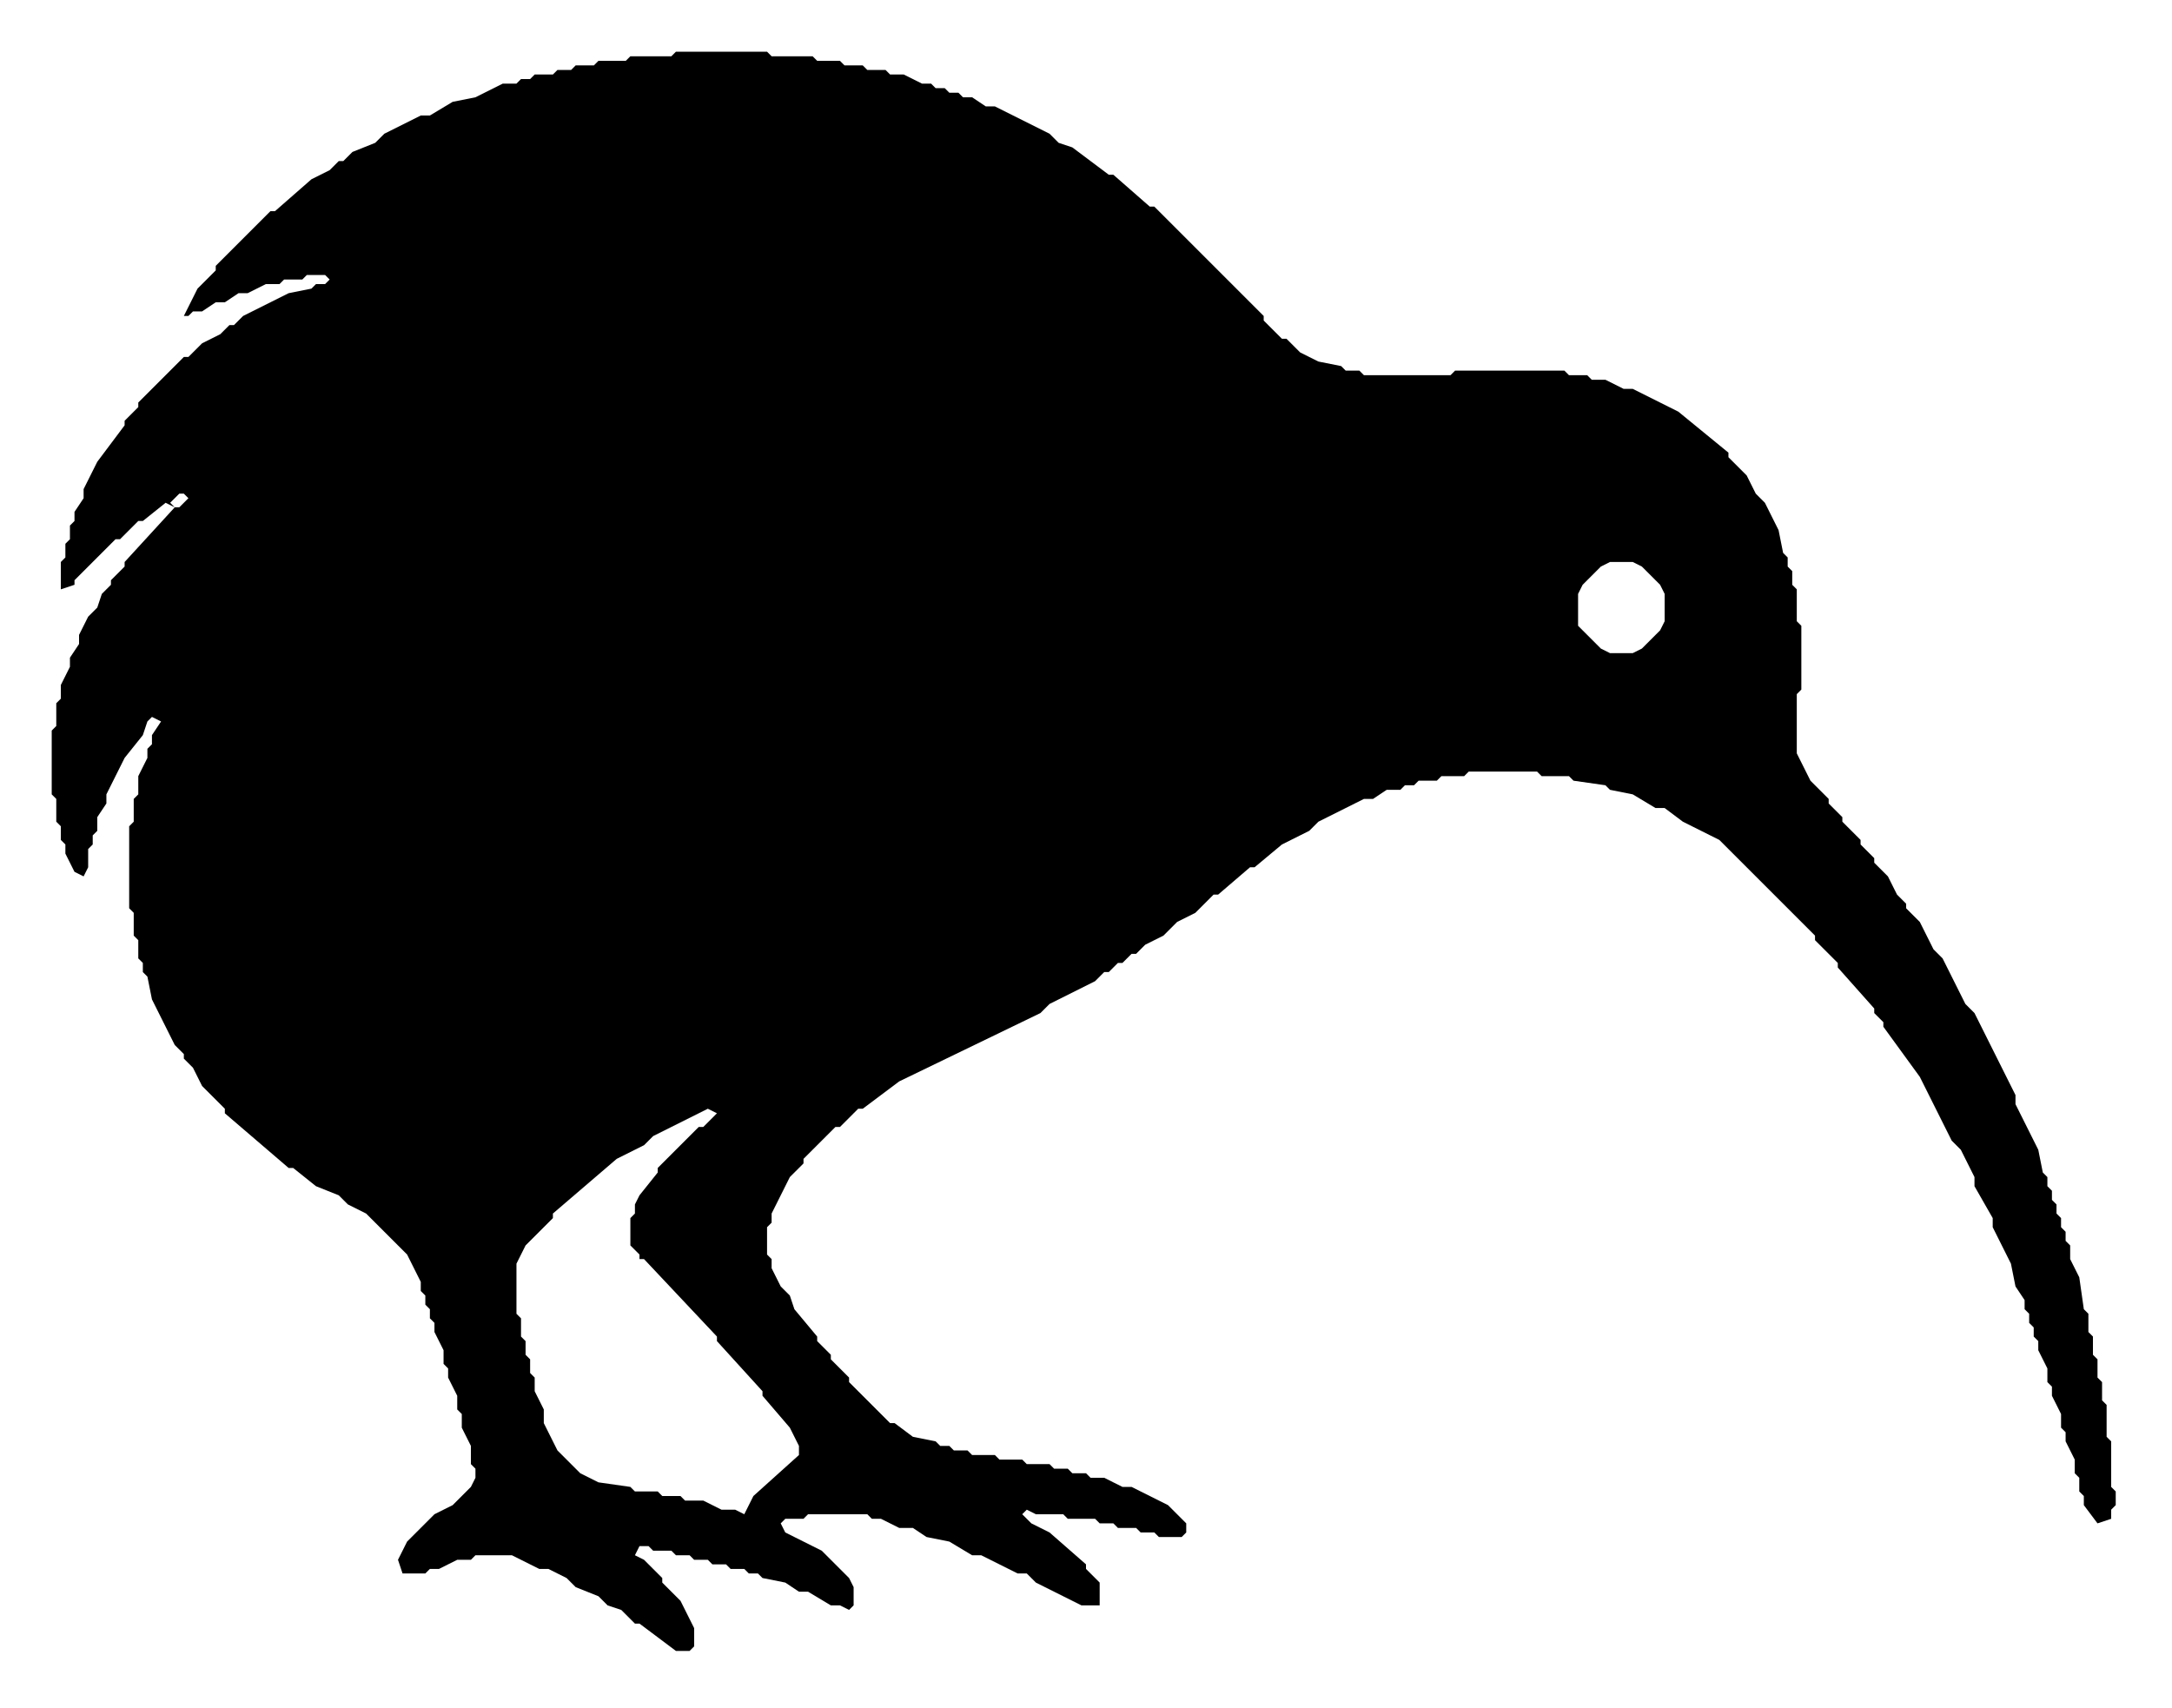
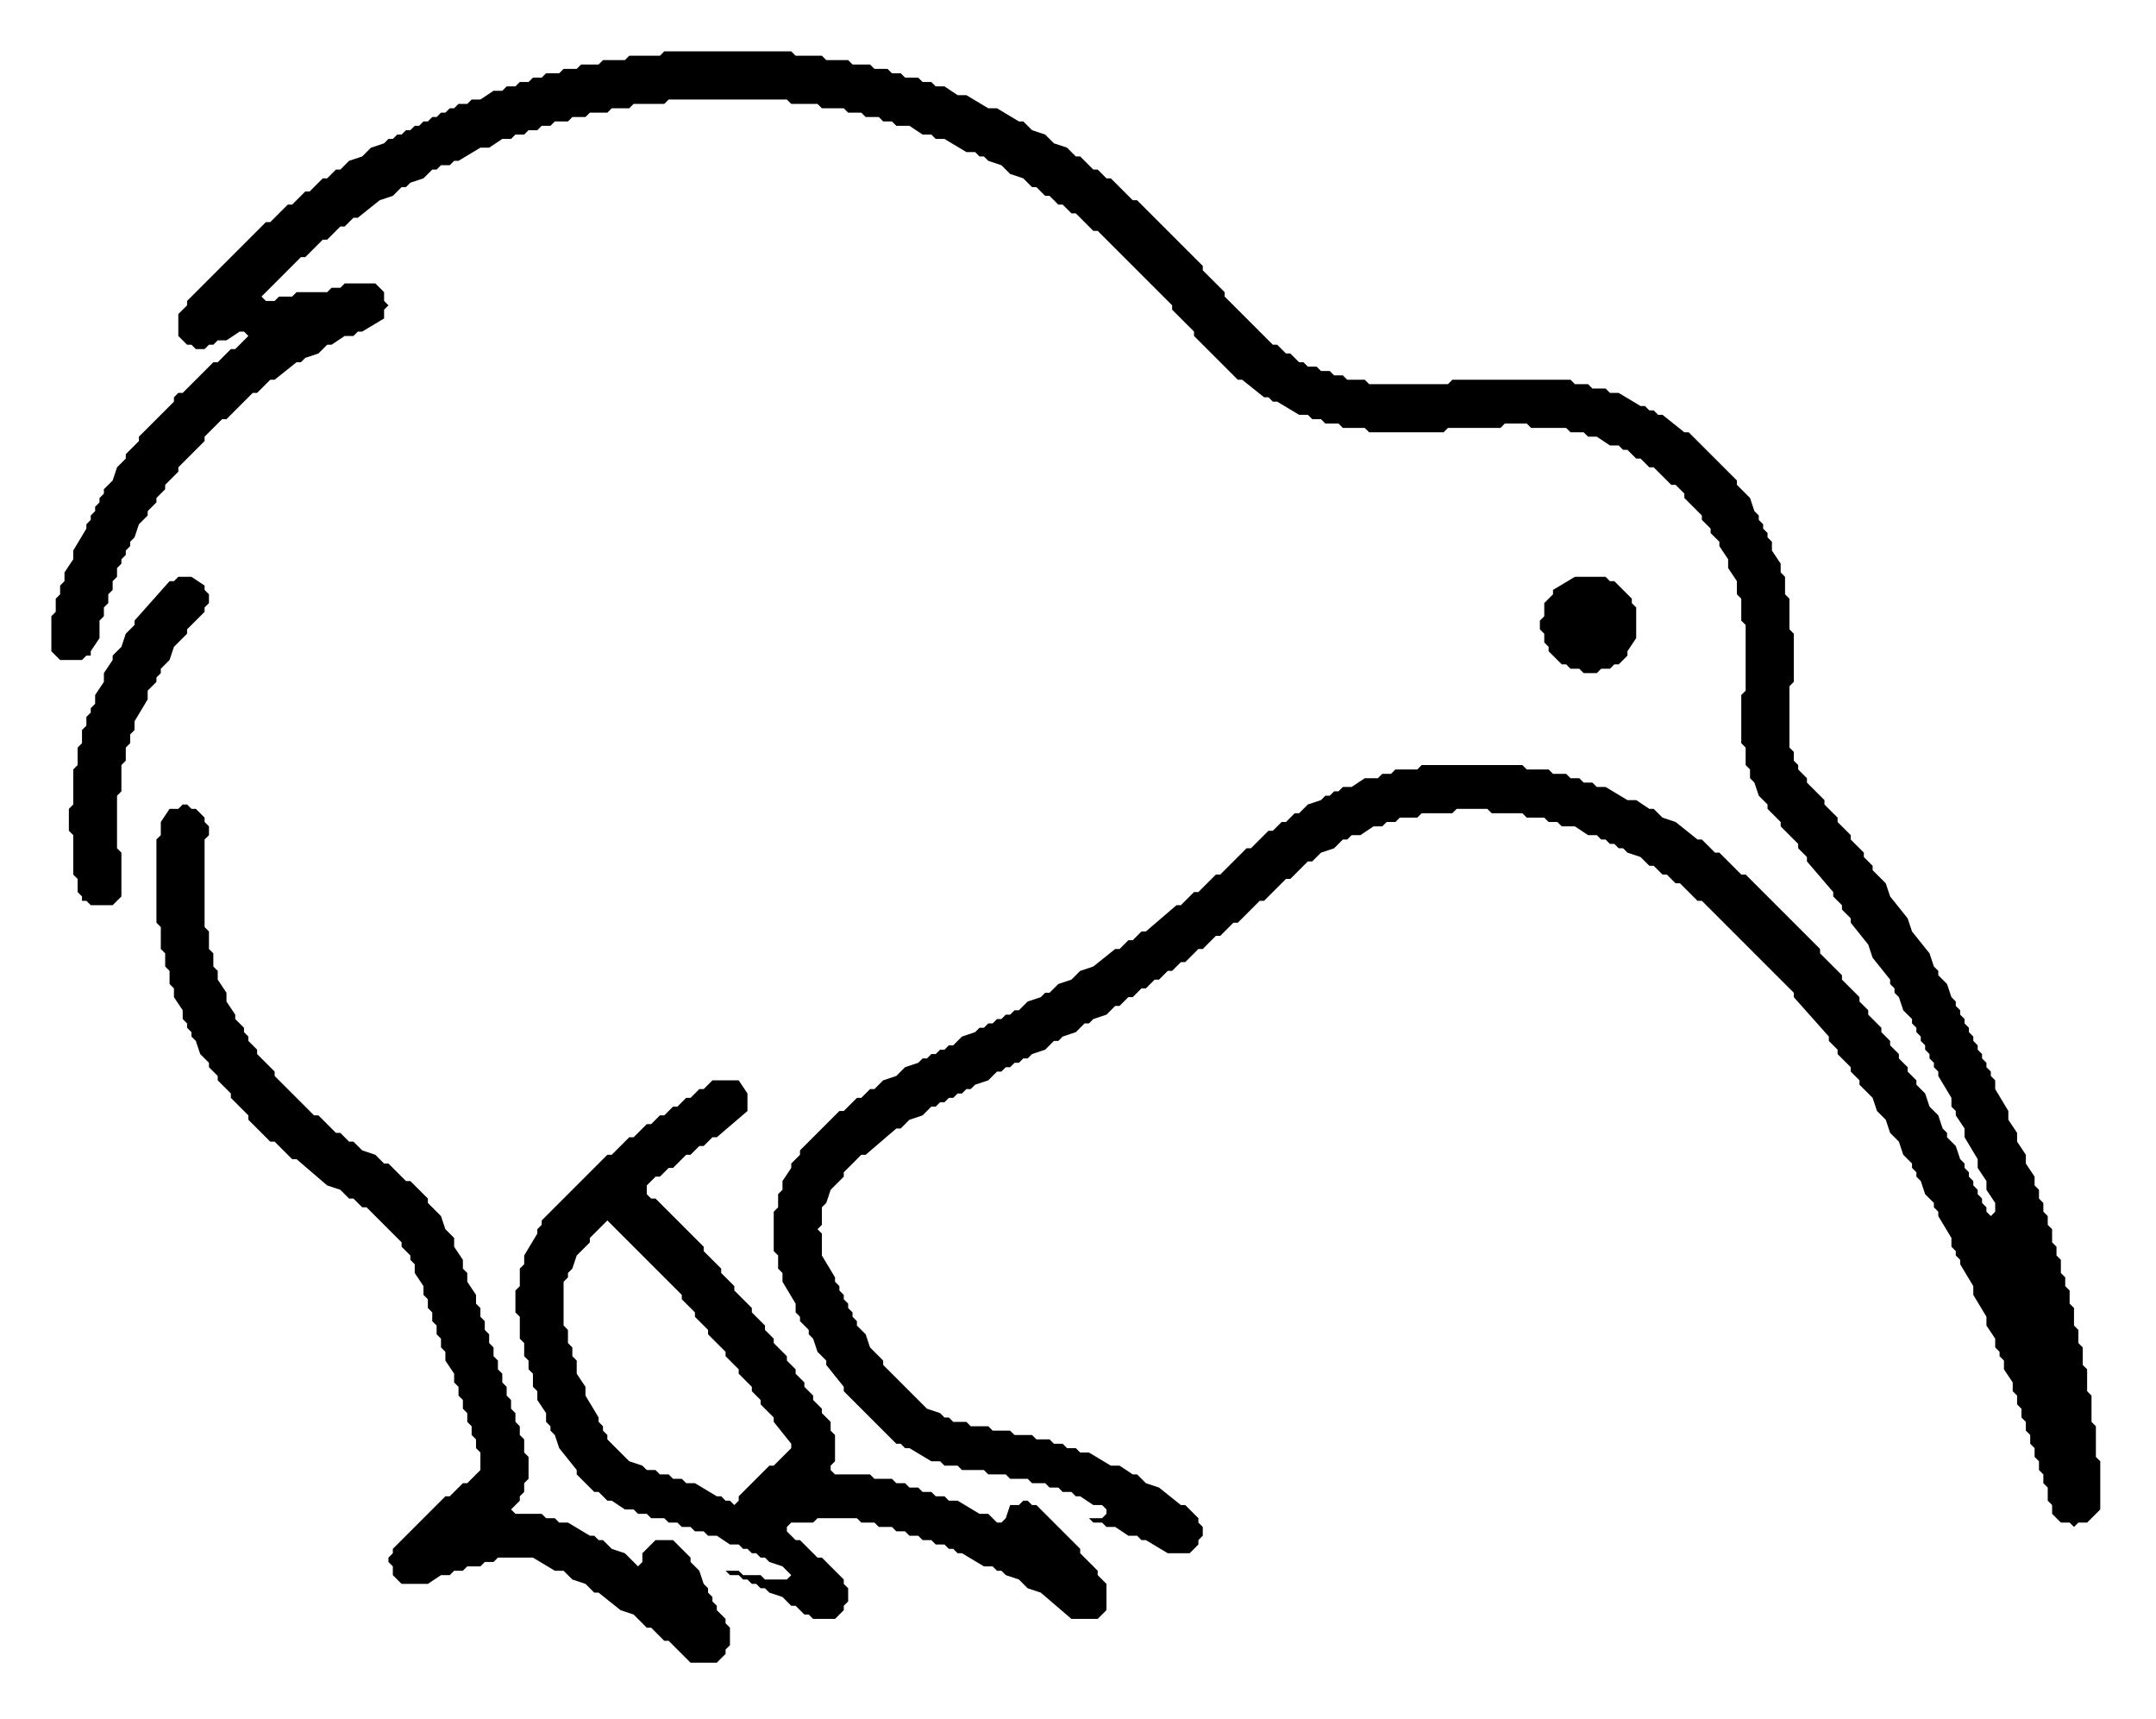
- <svg xmlns="http://www.w3.org/2000/svg" viewBox="-11.35 -11.35 476.7 374.7" fill="currentColor">
-   <path fill-rule="evenodd" d="M32,52L29,58L30,58L31,57L33,57L36,55L38,55L41,53L43,53L47,51L50,51L51,50L55,50L56,49L60,49L61,50L60,51L58,51L57,52L52,53L42,58L40,60L39,60L37,62L33,64L30,67L29,67L19,77L19,78L16,81L16,82L10,90L7,96L7,98L5,101L5,103L4,104L4,107L3,108L3,111L2,112L2,118L5,117L5,116L14,107L15,107L19,103L20,103L25,99L27,100L16,112L16,113L13,116L13,117L11,119L10,122L8,124L6,128L6,130L4,133L4,135L2,139L2,142L1,143L1,148L0,149L0,163L1,164L1,169L2,170L2,173L3,174L3,176L5,180L7,181L8,179L8,175L9,174L9,172L10,171L10,168L12,165L12,163L16,155L20,150L21,147L22,146L24,147L22,150L22,152L21,153L21,155L19,159L19,163L18,164L18,169L17,170L17,188L18,189L18,194L19,195L19,199L20,200L20,202L21,203L22,208L27,218L29,220L29,221L31,223L33,227L38,232L38,233L52,245L53,245L58,249L63,251L65,253L69,255L78,264L81,270L81,272L82,273L82,275L83,276L83,278L84,279L84,281L86,285L86,288L87,289L87,291L89,295L89,298L90,299L90,302L92,306L92,310L93,311L93,313L92,315L88,319L84,321L78,327L76,331L77,334L82,334L83,333L85,333L89,331L92,331L93,330L101,330L107,333L109,333L113,335L115,337L120,339L122,341L125,342L128,345L129,345L137,351L140,351L141,350L141,346L138,340L134,336L134,335L130,331L128,330L129,328L131,328L132,329L136,329L137,330L140,330L141,331L144,331L145,332L148,332L149,333L152,333L153,334L155,334L156,335L161,336L164,338L166,338L171,341L173,341L175,342L176,341L176,337L175,335L169,329L161,325L160,323L161,322L165,322L166,321L179,321L180,322L182,322L186,324L189,324L192,326L197,327L202,330L204,330L212,334L214,334L216,336L226,341L230,341L230,336L227,333L227,332L219,325L215,323L213,321L214,320L216,321L222,321L223,322L229,322L230,323L233,323L234,324L238,324L239,325L242,325L243,326L248,326L249,325L249,323L245,319L237,315L235,315L231,313L228,313L227,312L224,312L223,311L220,311L219,310L214,310L213,309L208,309L207,308L202,308L201,307L198,307L197,306L195,306L194,305L189,304L185,301L184,301L175,292L175,291L171,287L171,286L168,283L168,282L163,276L162,273L160,271L158,267L158,265L157,264L157,258L158,257L158,255L162,247L165,244L165,243L172,236L173,236L177,232L178,232L186,226L217,211L219,209L229,204L231,202L232,202L234,200L235,200L237,198L238,198L240,196L244,194L247,191L251,189L255,185L256,185L263,179L264,179L270,174L276,171L278,169L288,164L290,164L293,162L296,162L297,161L299,161L300,160L304,160L305,159L310,159L311,158L326,158L327,159L333,159L334,160L341,161L342,162L347,163L352,166L354,166L358,169L366,173L387,194L387,195L392,200L392,201L400,210L400,211L402,213L402,214L410,225L417,239L419,241L422,247L422,249L426,256L426,258L430,266L431,271L433,274L433,276L434,277L434,279L435,280L435,282L436,283L436,285L438,289L438,292L439,293L439,295L441,299L441,302L442,303L442,305L444,309L444,312L445,313L445,316L446,317L446,319L449,323L452,322L452,320L453,319L453,316L452,315L452,305L451,304L451,297L450,296L450,292L449,291L449,287L448,286L448,282L447,281L447,277L446,276L445,269L443,265L443,262L442,261L442,259L441,258L441,256L440,255L440,253L439,252L439,250L438,249L438,247L437,246L436,241L431,231L431,229L422,211L420,209L415,199L413,197L410,191L407,188L407,187L405,185L403,181L400,178L400,177L397,174L397,173L393,169L393,168L390,165L390,164L386,160L383,154L383,141L384,140L384,126L383,125L383,118L382,117L382,114L381,113L381,111L380,110L379,105L376,99L374,97L372,93L368,89L368,88L357,79L347,74L345,74L341,72L338,72L337,71L333,71L332,70L308,70L307,71L288,71L287,70L284,70L283,69L278,68L274,66L271,63L270,63L266,59L266,58L242,34L241,34L233,27L232,27L224,21L221,20L219,18L207,12L205,12L202,10L200,10L199,9L197,9L196,8L194,8L193,7L191,7L187,5L184,5L183,4L179,4L178,3L174,3L173,2L168,2L167,1L158,1L157,0L137,0L136,1L127,1L126,2L120,2L119,3L115,3L114,4L111,4L110,5L106,5L105,6L103,6L102,7L99,7L93,10L88,11L83,14L81,14L73,18L71,20L66,22L64,24L63,24L61,26L57,28L49,35L48,35L36,47L36,48ZM144,232L146,233L143,236L142,236L133,245L133,246L129,251L128,253L128,255L127,256L127,262L129,264L129,265L130,265L146,282L146,283L156,294L156,295L162,302L164,306L164,308L154,317L152,321L150,320L147,320L143,318L139,318L138,317L134,317L133,316L128,316L127,315L120,314L116,312L111,307L108,301L108,298L106,294L106,291L105,290L105,287L104,286L104,283L103,282L103,278L102,277L102,266L104,262L110,256L110,255L124,243L130,240L132,238ZM342,112L347,112L349,113L353,117L354,119L354,125L353,127L349,131L347,132L342,132L340,131L335,126L335,119L336,117L340,113ZM29,97L30,98L28,100L27,100L26,99L28,97Z" />
+ <svg xmlns="http://www.w3.org/2000/svg" viewBox="-11.73 -11.73 492.46 392.46" fill="currentColor">
+   <path fill-rule="evenodd" d="M112,267L112,268L111,269L111,270L108,275L108,277L107,278L107,282L106,283L106,288L107,289L107,294L108,295L108,298L109,299L109,301L110,302L110,305L111,306L111,308L113,311L113,313L114,314L114,315L115,316L116,319L120,324L120,325L124,329L125,329L127,331L128,331L131,333L133,333L134,334L136,334L137,335L140,335L141,336L143,336L144,337L146,337L147,338L149,338L150,339L152,339L155,341L157,341L158,342L159,342L160,343L161,343L162,344L163,344L164,345L167,346L169,348L168,349L163,349L162,348L158,348L157,347L154,347L155,348L157,348L158,349L159,349L160,350L161,350L162,351L163,351L164,352L167,353L169,355L170,355L172,357L173,357L174,358L179,358L181,356L181,355L182,354L182,351L181,350L181,349L176,344L175,344L171,340L170,340L168,338L168,337L169,336L174,336L175,335L184,335L185,336L188,336L189,337L192,337L193,338L195,338L196,339L198,339L199,340L201,340L202,341L204,341L205,342L206,342L207,343L208,343L213,346L215,346L216,347L217,347L218,348L221,349L223,351L226,352L233,358L239,358L241,356L241,350L239,348L239,347L235,343L235,342L225,332L224,332L223,331L222,331L221,332L219,332L218,335L217,336L216,336L214,334L212,334L207,331L205,331L204,330L202,330L201,329L199,329L198,328L196,328L195,327L193,327L192,326L188,326L187,325L179,325L178,324L178,323L179,322L179,316L178,315L178,313L176,311L176,310L174,308L174,307L172,305L172,304L170,302L170,301L168,299L168,298L165,295L165,294L163,292L163,291L160,288L160,287L156,283L156,282L153,279L153,278L149,274L149,273L138,262L137,262L136,261L136,259L138,257L139,257L141,255L142,255L145,252L146,252L148,250L149,250L151,248L152,248L159,242L159,238L157,235L151,235L149,237L148,237L146,239L145,239L143,241L142,241L140,243L139,243L137,245L136,245L133,248L132,248L128,252L127,252ZM127,267L144,284L144,285L147,288L147,289L150,292L150,293L154,297L154,298L157,301L157,302L160,305L160,306L162,308L162,309L165,312L165,313L169,318L169,319L165,323L164,323L157,330L157,331L156,332L155,331L154,331L153,330L152,330L147,327L145,327L144,326L142,326L141,325L139,325L138,324L136,324L135,323L132,322L127,317L127,316L126,315L126,314L125,313L125,312L122,307L122,305L120,302L120,299L119,298L119,296L118,295L118,292L117,291L117,281L118,280L118,279L119,278L120,275L123,272L123,271ZM27,173L25,176L25,179L24,180L24,199L25,200L25,205L26,206L26,209L27,210L27,213L28,214L28,216L30,219L30,221L31,222L31,223L32,224L32,225L33,226L34,229L36,231L36,232L38,234L38,235L41,238L41,239L45,243L45,244L50,249L51,249L55,253L56,253L63,259L66,260L68,262L69,262L71,264L72,264L80,272L80,273L82,275L82,276L83,277L83,279L85,282L85,284L86,285L86,287L87,288L87,290L88,291L88,293L89,294L89,296L90,297L90,299L92,302L92,304L93,305L93,307L94,308L94,310L95,311L95,313L96,314L96,316L97,317L97,319L98,320L98,324L95,327L94,327L91,330L90,330L78,342L78,343L77,344L77,345L78,346L78,348L80,350L86,350L89,348L91,348L92,347L94,347L95,346L98,346L99,345L101,345L102,344L110,344L115,347L117,347L119,349L122,350L124,352L125,352L130,356L133,357L136,360L137,360L140,363L141,363L146,368L152,368L154,366L154,365L155,364L155,360L154,359L154,358L152,356L152,355L151,354L151,353L150,352L150,351L149,350L148,347L146,345L146,344L142,340L138,340L135,343L135,345L134,346L131,343L128,342L126,340L125,340L124,339L123,339L118,336L116,336L115,335L113,335L112,334L106,334L105,333L107,331L107,330L108,329L108,327L109,326L109,321L108,320L108,317L107,316L107,314L106,313L106,311L105,310L105,308L104,307L104,305L103,304L103,302L102,301L102,299L101,298L101,296L100,295L100,293L99,292L99,290L98,289L98,287L97,286L97,284L95,281L95,279L94,278L94,276L92,273L92,271L90,269L89,266L86,263L86,262L82,258L81,258L77,254L76,254L74,252L71,251L69,249L68,249L66,247L65,247L61,243L60,243L51,234L51,233L47,229L47,228L45,226L45,225L44,224L44,223L42,221L42,220L40,217L40,215L38,212L38,210L37,209L37,206L36,205L36,201L35,200L35,180L36,179L36,177L35,176L35,175L33,173L32,173L31,172L30,172L29,173ZM348,120L343,123L343,124L341,126L341,129L340,130L340,132L341,133L341,135L342,136L342,137L345,140L346,140L347,141L349,141L350,142L353,142L354,141L356,141L357,140L358,140L360,138L360,137L362,134L362,127L361,126L361,125L357,121L356,121L355,120ZM32,120L29,120L28,121L27,121L19,130L19,131L17,133L16,136L14,138L14,139L12,142L12,144L10,147L10,149L9,150L9,151L8,152L8,154L7,155L7,158L6,159L6,163L5,164L5,172L4,173L4,178L5,179L5,188L6,189L6,192L7,193L7,194L8,194L9,195L14,195L16,193L16,183L15,182L15,170L16,169L16,163L17,162L17,159L18,158L18,156L19,155L19,153L22,148L22,146L24,144L24,143L25,142L25,141L27,139L28,136L31,133L31,132L35,128L35,127L36,126L36,124L35,123L35,122ZM29,60L29,65L31,67L32,67L33,68L35,68L36,67L37,67L38,66L40,66L43,64L44,64L45,65L42,68L41,68L38,71L37,71L30,78L29,78L28,79L28,80L20,88L20,89L17,92L17,93L15,95L14,98L12,100L12,101L11,102L11,103L10,104L10,105L9,106L9,107L8,108L8,109L5,114L5,116L3,119L3,121L2,122L2,124L1,125L1,128L0,129L0,137L2,139L7,139L8,138L9,138L9,137L11,134L11,130L12,129L12,127L13,126L13,124L14,123L14,121L15,120L15,118L16,117L16,116L17,115L17,114L18,113L18,112L19,111L20,108L22,106L22,105L24,103L24,102L26,100L26,99L29,96L29,95L35,89L35,88L39,84L40,84L46,78L47,78L50,75L51,75L56,71L57,71L58,70L61,69L63,67L64,67L67,65L69,65L70,64L71,64L76,61L76,59L77,58L76,57L76,55L74,53L67,53L66,54L64,54L63,55L56,55L55,56L52,56L51,57L49,57L48,56L57,47L58,47L62,43L63,43L66,40L67,40L69,38L70,38L75,34L78,33L80,31L81,31L82,30L85,29L87,27L88,27L89,26L91,26L92,25L93,25L98,22L100,22L103,20L105,20L106,19L108,19L109,18L111,18L112,17L114,17L115,16L118,16L119,15L122,15L123,14L127,14L128,13L132,13L133,12L140,12L141,11L168,11L169,12L175,12L176,13L181,13L182,14L185,14L186,15L189,15L190,16L192,16L193,17L196,17L199,19L201,19L202,20L204,20L209,23L211,23L212,24L213,24L214,25L217,26L219,28L222,29L224,31L225,31L227,33L228,33L230,35L231,35L233,37L234,37L238,41L239,41L256,58L256,59L261,64L261,65L271,75L272,75L277,79L278,79L279,80L280,80L285,83L287,83L288,84L290,84L291,85L294,85L295,86L300,86L301,87L318,87L319,86L331,86L332,85L337,85L338,86L346,86L347,87L350,87L351,88L353,88L356,90L358,90L359,91L360,91L362,93L363,93L365,95L366,95L370,99L371,99L373,101L373,102L377,106L377,107L379,109L379,110L381,112L381,113L383,116L383,118L385,121L385,124L386,125L386,130L387,131L387,146L386,147L386,158L387,159L387,163L388,164L388,166L389,167L390,170L392,172L392,173L395,176L395,177L399,181L399,182L401,184L401,185L407,192L407,193L409,195L409,196L411,198L411,199L415,204L416,207L420,212L420,213L421,214L421,215L422,216L423,219L425,221L425,222L426,223L426,224L427,225L427,226L428,227L428,228L429,229L429,230L430,231L430,232L431,233L431,234L434,239L434,241L435,242L435,243L437,246L437,248L440,253L440,255L442,258L442,260L444,263L444,265L443,266L442,265L442,264L441,263L441,262L440,261L440,260L439,259L439,258L438,257L438,256L437,255L437,254L436,253L435,250L433,248L433,247L432,246L431,243L429,241L428,238L426,236L426,235L424,233L424,232L422,230L422,229L420,227L420,226L418,224L418,223L415,220L415,219L413,217L413,216L409,212L409,211L404,206L404,205L387,188L386,188L381,183L380,183L377,180L376,180L371,176L368,175L366,173L365,173L362,171L360,171L355,168L353,168L352,167L350,167L349,166L347,166L346,165L343,165L342,164L337,164L336,163L313,163L312,164L307,164L306,165L304,165L303,166L300,166L297,168L295,168L294,169L293,169L292,170L291,170L290,171L287,172L285,174L284,174L282,176L281,176L279,178L278,178L274,182L273,182L267,188L266,188L262,192L261,192L258,195L257,195L250,201L249,201L247,203L246,203L244,205L243,205L238,209L235,210L233,212L230,213L228,215L227,215L226,216L223,217L221,219L220,219L219,220L218,220L217,221L216,221L215,222L214,222L213,223L212,223L211,224L208,225L206,227L205,227L204,228L203,228L202,229L201,229L200,230L199,230L198,231L195,232L193,234L190,235L188,237L187,237L185,239L184,239L181,242L180,242L171,251L171,252L169,254L169,255L167,258L167,260L166,261L166,264L165,265L165,274L166,275L166,278L167,279L167,281L170,286L170,288L171,289L171,290L173,292L173,293L174,294L175,297L177,299L177,300L181,305L181,306L193,318L194,318L195,319L196,319L201,322L203,322L204,323L207,323L208,324L213,324L214,325L218,325L219,326L223,326L224,327L227,327L228,328L230,328L231,329L233,329L234,330L235,330L238,332L240,332L241,333L241,334L240,335L236,335L237,335L238,336L240,336L241,337L243,337L246,339L248,339L249,340L250,340L255,343L260,343L262,341L262,340L263,339L263,337L262,336L262,335L259,332L258,332L253,328L250,327L248,325L247,325L244,323L242,323L237,320L235,320L234,319L232,319L231,318L229,318L228,317L225,317L224,316L220,316L219,315L215,315L214,314L210,314L209,313L206,313L205,312L204,312L203,311L200,310L190,300L190,299L187,296L186,293L184,291L184,290L183,289L183,288L182,287L182,286L181,285L181,284L180,283L180,282L179,281L179,280L176,275L176,270L175,269L176,268L176,264L177,263L178,260L181,257L181,256L185,252L186,252L193,246L194,246L196,244L199,243L201,241L202,241L203,240L204,240L205,239L206,239L207,238L208,238L209,237L210,237L211,236L214,235L216,233L217,233L218,232L219,232L220,231L221,231L222,230L223,230L224,229L227,228L229,226L230,226L231,225L234,224L236,222L237,222L238,221L241,220L243,218L244,218L246,216L247,216L249,214L250,214L252,212L253,212L255,210L256,210L258,208L259,208L262,205L263,205L266,202L267,202L270,199L271,199L276,194L277,194L282,189L283,189L287,185L288,185L290,183L293,182L295,180L296,180L297,179L299,179L302,177L304,177L305,176L307,176L308,175L312,175L313,174L320,174L321,173L328,173L329,174L336,174L337,175L341,175L342,176L344,176L345,177L348,177L351,179L353,179L354,180L355,180L356,181L357,181L358,182L359,182L360,183L363,184L365,186L366,186L368,188L369,188L371,190L372,190L376,194L377,194L398,215L398,216L406,225L406,226L408,228L408,229L411,232L411,233L413,235L413,236L416,239L417,242L419,244L420,247L422,249L423,252L425,254L425,255L426,256L426,257L427,258L428,261L430,263L430,264L431,265L431,266L434,271L434,273L435,274L435,275L436,276L436,277L439,282L439,284L442,289L442,291L444,294L444,296L445,297L445,298L446,299L446,301L448,304L448,306L449,307L449,309L450,310L450,312L451,313L451,315L452,316L452,318L453,319L453,321L454,322L454,324L455,325L455,327L456,328L456,331L457,332L457,334L459,336L461,336L462,337L463,336L465,336L468,333L468,322L467,321L467,314L466,313L466,307L465,306L465,301L464,300L464,296L463,295L463,292L462,291L462,287L461,286L461,283L460,282L460,280L459,279L459,276L458,275L458,273L457,272L457,269L456,268L456,266L455,265L455,263L454,262L454,260L453,259L453,257L451,254L451,252L449,249L449,247L447,244L447,242L444,237L444,235L443,234L443,233L442,232L442,231L441,230L441,229L440,228L440,227L439,226L439,225L438,224L438,223L437,222L437,221L436,220L436,219L435,218L435,217L434,216L433,213L431,211L431,210L430,209L429,206L425,201L424,198L420,193L419,190L416,187L416,186L414,184L414,183L411,180L411,179L408,176L408,175L405,172L405,171L401,167L401,166L399,164L399,163L398,162L398,160L397,159L397,145L398,144L398,133L397,132L397,125L396,124L396,120L395,119L395,117L393,114L393,112L392,111L392,110L391,109L391,108L390,107L390,106L389,105L388,102L385,99L385,98L374,87L373,87L368,83L367,83L366,82L365,82L364,81L363,81L358,78L356,78L355,77L352,77L351,76L348,76L347,75L320,75L319,76L301,76L300,75L296,75L295,74L293,74L292,73L290,73L289,72L287,72L286,71L285,71L283,69L282,69L280,67L279,67L268,56L268,55L263,50L263,49L248,34L247,34L242,29L241,29L239,27L238,27L235,24L234,24L232,22L229,21L227,19L224,18L222,16L221,16L216,13L214,13L209,10L207,10L204,8L202,8L201,7L199,7L198,6L195,6L194,5L192,5L191,4L188,4L187,3L183,3L182,2L177,2L176,1L170,1L169,0L140,0L139,1L132,1L131,2L126,2L125,3L121,3L120,4L117,4L116,5L113,5L112,6L110,6L109,7L107,7L106,8L104,8L103,9L101,9L98,11L96,11L95,12L93,12L92,13L91,13L90,14L89,14L88,15L87,15L86,16L85,16L84,17L83,17L82,18L81,18L80,19L79,19L78,20L77,20L76,21L73,22L71,24L68,25L66,27L65,27L63,29L62,29L59,32L58,32L55,35L54,35L50,39L49,39L31,57L31,58Z" />
</svg>
